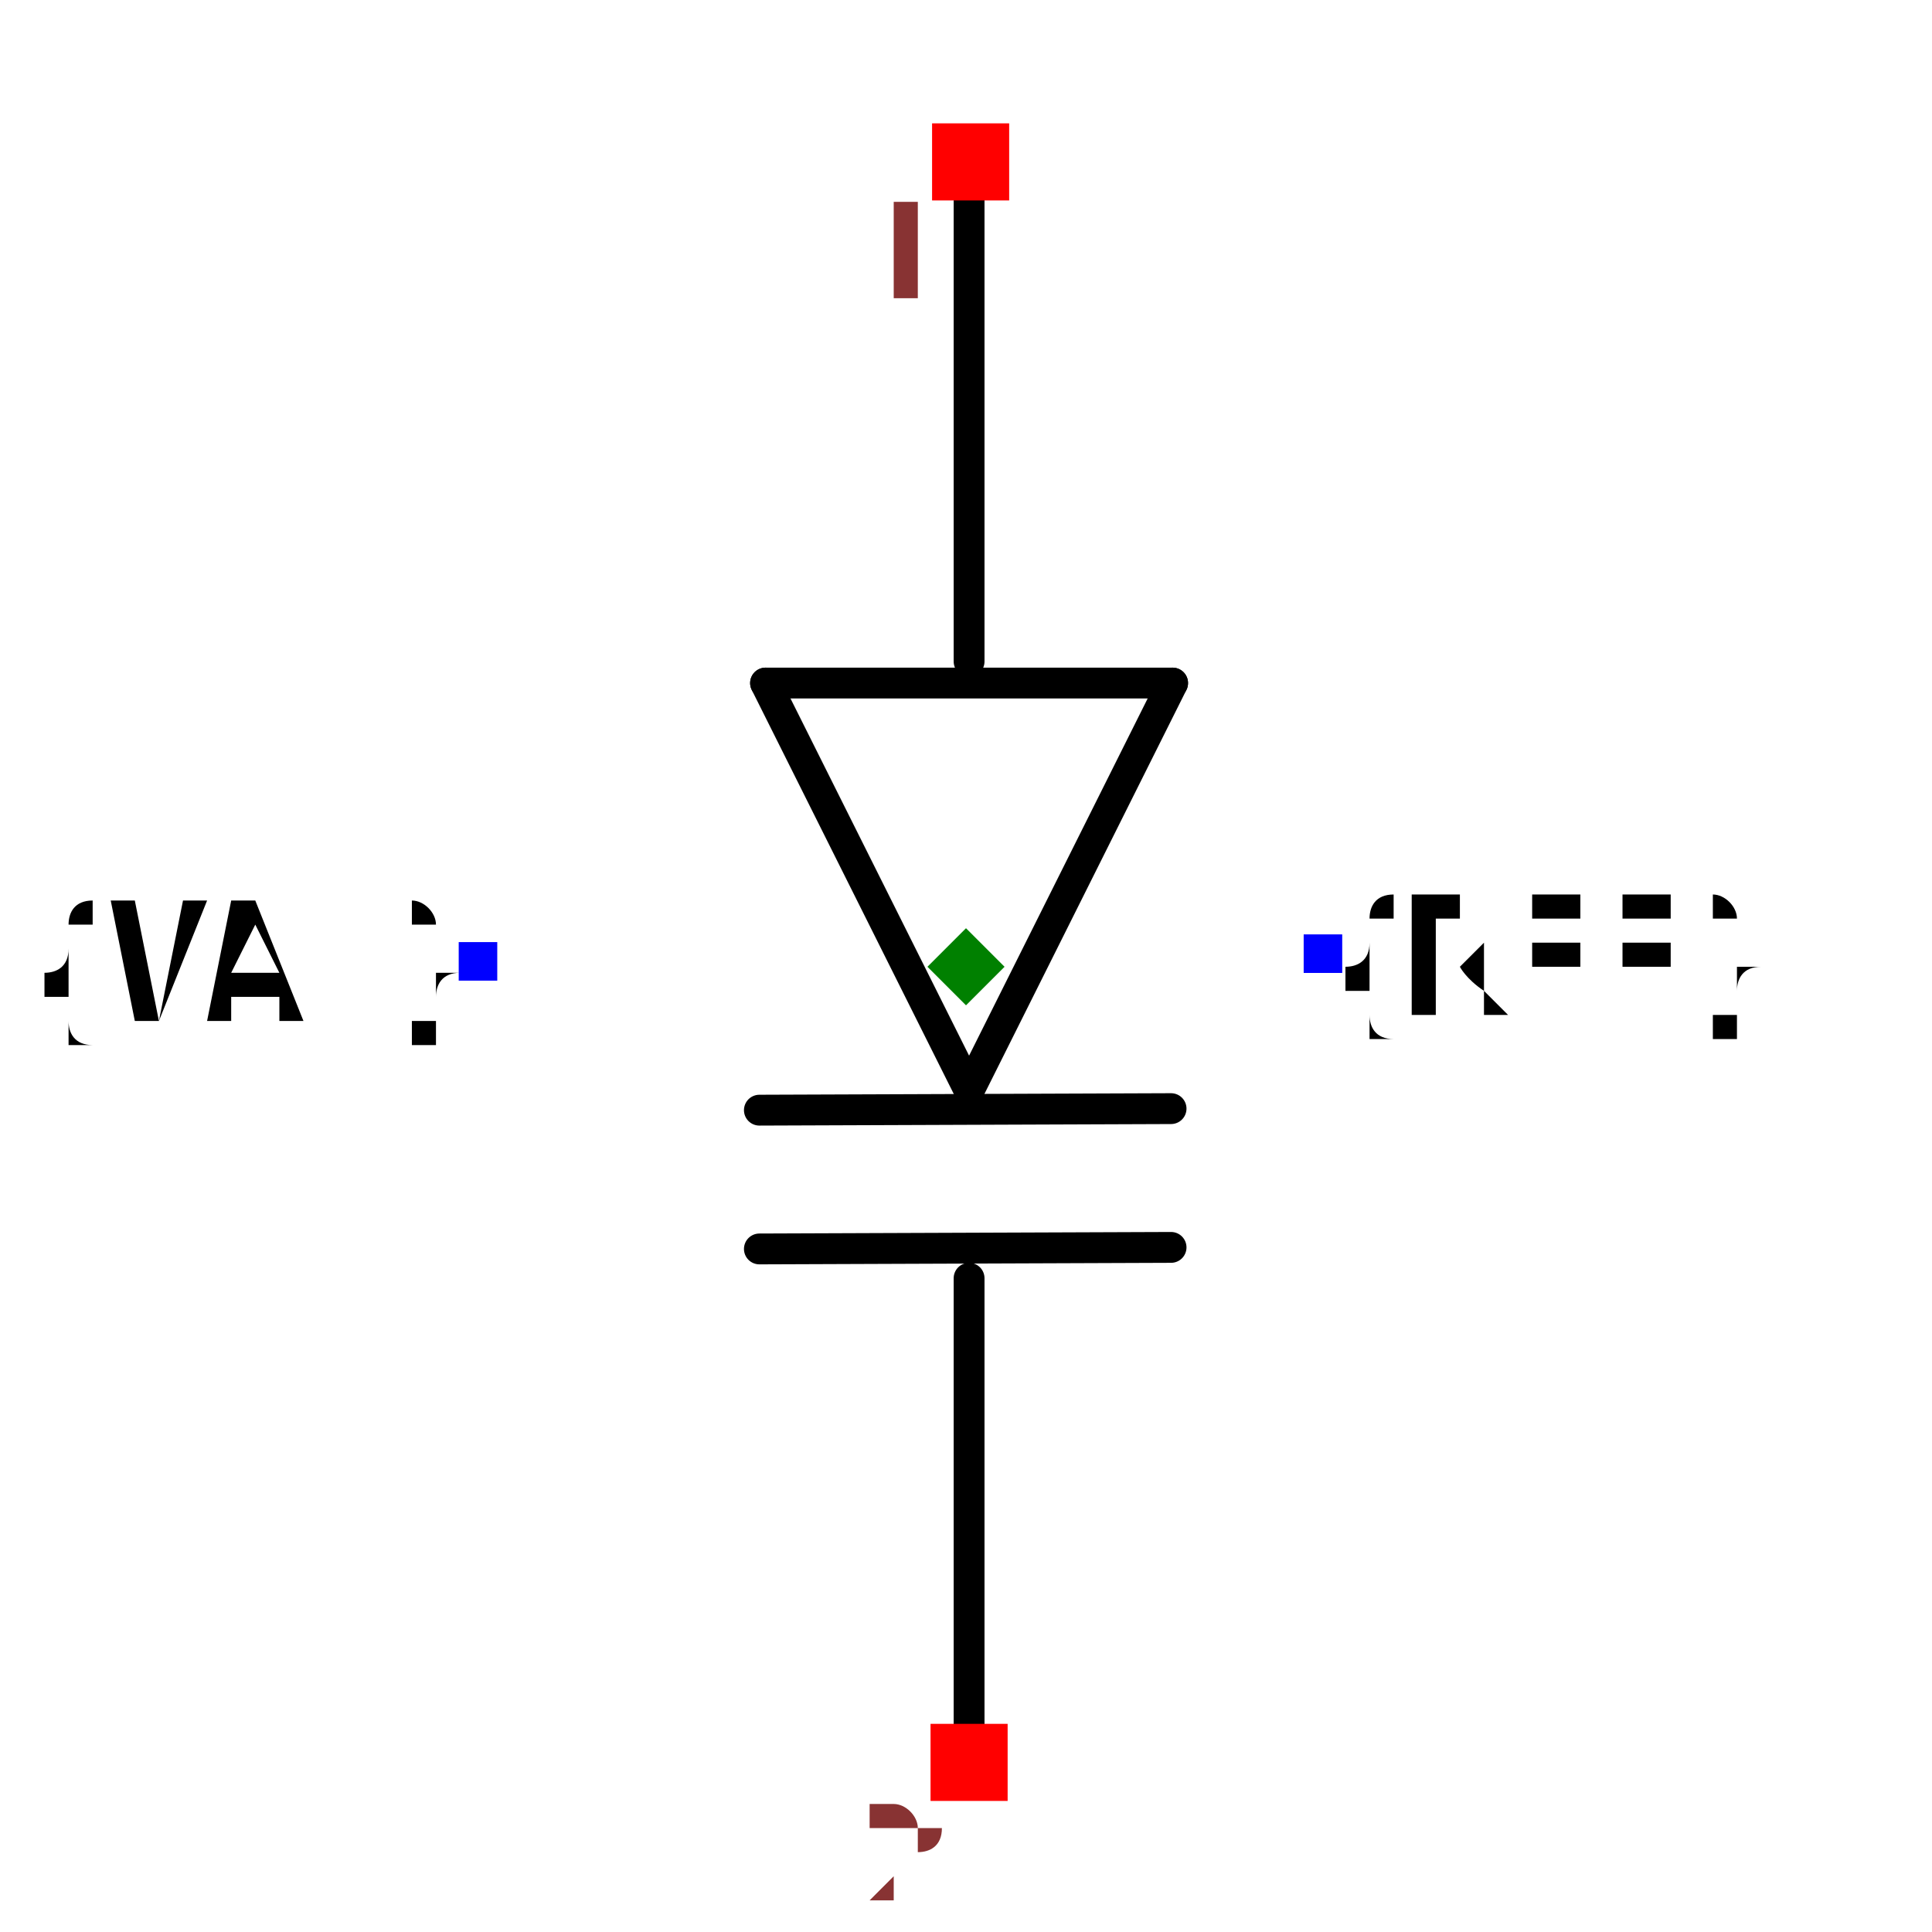
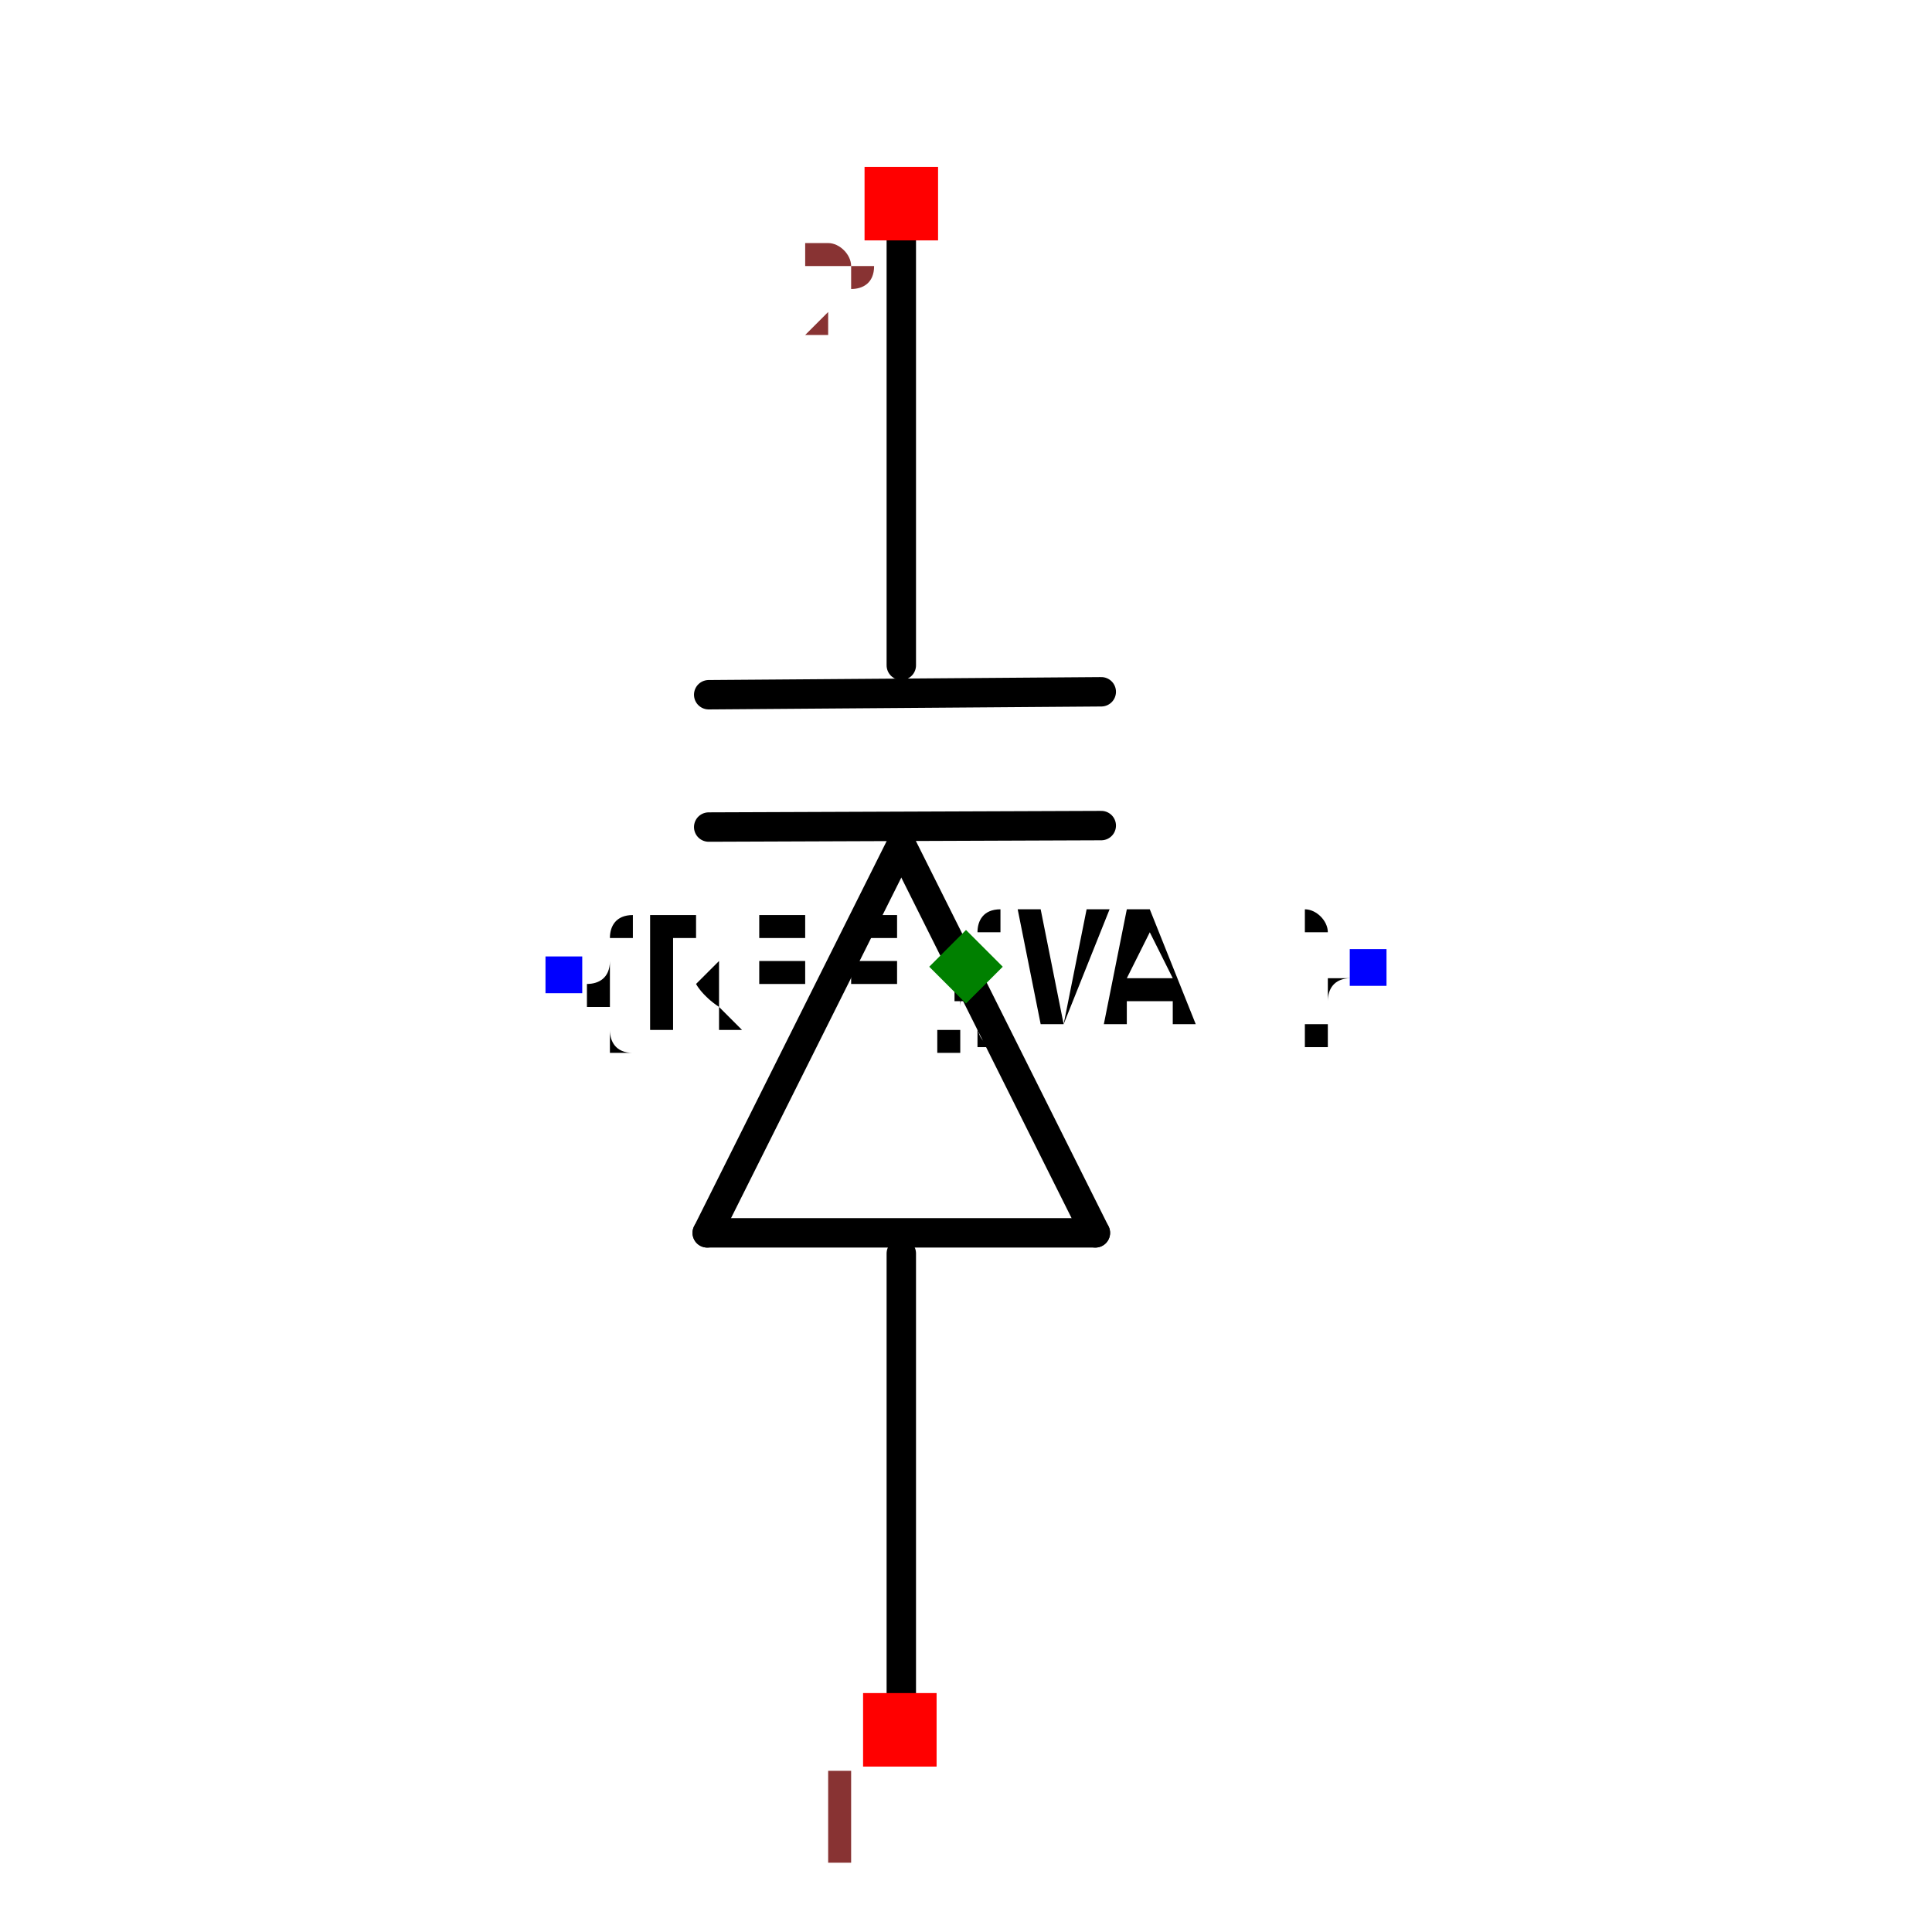
- <svg xmlns="http://www.w3.org/2000/svg" width="150" height="150" viewBox="-0.6 -0.627 1.2 1.253">
-   <path d="M0.002,0.08 L-0.13,-0.184" fill="none" stroke="black" stroke-width="0.02" stroke-linecap="round" stroke-linejoin="round" />
-   <path d="M0.134,-0.184 L0.002,0.08" fill="none" stroke="black" stroke-width="0.02" stroke-linecap="round" stroke-linejoin="round" />
-   <path d="M-0.13,-0.184 L0.134,-0.184" fill="none" stroke="black" stroke-width="0.02" stroke-linecap="round" stroke-linejoin="round" />
-   <path d="M0.133,0.092 L-0.134,0.093" fill="none" stroke="black" stroke-width="0.02" stroke-linecap="round" stroke-linejoin="round" />
-   <path d="M0.002,-0.198 L0.002,-0.522" fill="none" stroke="black" stroke-width="0.02" stroke-linecap="round" stroke-linejoin="round" />
-   <path d="M0.002,0.522 L0.002,0.202" fill="none" stroke="black" stroke-width="0.02" stroke-linecap="round" stroke-linejoin="round" />
-   <path d="M0.133,0.182 L-0.134,0.183" fill="none" stroke="black" stroke-width="0.02" stroke-linecap="round" stroke-linejoin="round" />
-   <text x="0.232" y="-0.008" dx="0" dy="0.038" text-anchor="start" style="font: 0.1px monospace; fill: black">{REF}</text>
-   <rect x="0.219" y="-0.021" width="0.025" height="0.025" fill="blue" />
-   <text x="-0.316" y="-0.003" dx="0" dy="0.038" text-anchor="end" style="font: 0.1px monospace; fill: black">{VAL}</text>
-   <rect x="-0.329" y="-0.016" width="0.025" height="0.025" fill="blue" />
-   <rect x="-0.022" y="-0.547" width="0.05" height="0.05" fill="red" />
-   <text x="-0.037" y="-0.432" text-anchor="middle" style="font: 0.08px monospace; fill: #833;">1</text>
-   <rect x="-0.023" y="0.491" width="0.05" height="0.05" fill="red" />
-   <text x="-0.038" y="0.606" text-anchor="middle" style="font: 0.08px monospace; fill: #833;">2</text>
-   <path d="M 0 -0.025 L 0.025 -1.1102230246251565e-16 L 0 0.025 L -0.025 -1.1102230246251565e-16 Z" fill="green" />
+ <svg xmlns="http://www.w3.org/2000/svg" width="150" height="150" viewBox="-0.657 -0.329 1.314 0.657">
+   <path d="M-0.044,-0.083 L0.088,0.181" fill="none" stroke="black" stroke-width="0.02" stroke-linecap="round" stroke-linejoin="round" />
+   <path d="M-0.176,0.181 L-0.044,-0.083" fill="none" stroke="black" stroke-width="0.02" stroke-linecap="round" stroke-linejoin="round" />
+   <path d="M0.088,0.181 L-0.176,0.181" fill="none" stroke="black" stroke-width="0.02" stroke-linecap="round" stroke-linejoin="round" />
+   <path d="M-0.175,-0.095 L0.092,-0.096" fill="none" stroke="black" stroke-width="0.02" stroke-linecap="round" stroke-linejoin="round" />
+   <path d="M-0.044,0.195 L-0.044,0.519" fill="none" stroke="black" stroke-width="0.02" stroke-linecap="round" stroke-linejoin="round" />
+   <path d="M-0.044,-0.525 L-0.044,-0.205" fill="none" stroke="black" stroke-width="0.02" stroke-linecap="round" stroke-linejoin="round" />
+   <path d="M-0.175,-0.185 L0.092,-0.187" fill="none" stroke="black" stroke-width="0.02" stroke-linecap="round" stroke-linejoin="round" />
+   <text x="-0.274" y="0.005" dx="0" dy="0.038" text-anchor="start" style="font: 0.1px monospace; fill: black">{REF}</text>
+   <rect x="-0.286" y="-0.007" width="0.025" height="0.025" fill="blue" />
+   <text x="0.274" y="0" dx="0" dy="0.038" text-anchor="end" style="font: 0.1px monospace; fill: black">{VAL}</text>
+   <rect x="0.261" y="-0.012" width="0.025" height="0.025" fill="blue" />
+   <rect x="-0.07" y="0.494" width="0.05" height="0.05" fill="red" />
+   <text x="-0.085" y="0.609" text-anchor="middle" style="font: 0.08px monospace; fill: #833;">1</text>
+   <rect x="-0.069" y="-0.544" width="0.05" height="0.05" fill="red" />
+   <text x="-0.084" y="-0.429" text-anchor="middle" style="font: 0.08px monospace; fill: #833;">2</text>
+   <path d="M -5.551115123125783e-17 -0.025 L 0.025 0 L -5.551115123125783e-17 0.025 L -0.025 0 Z" fill="green" />
</svg>
